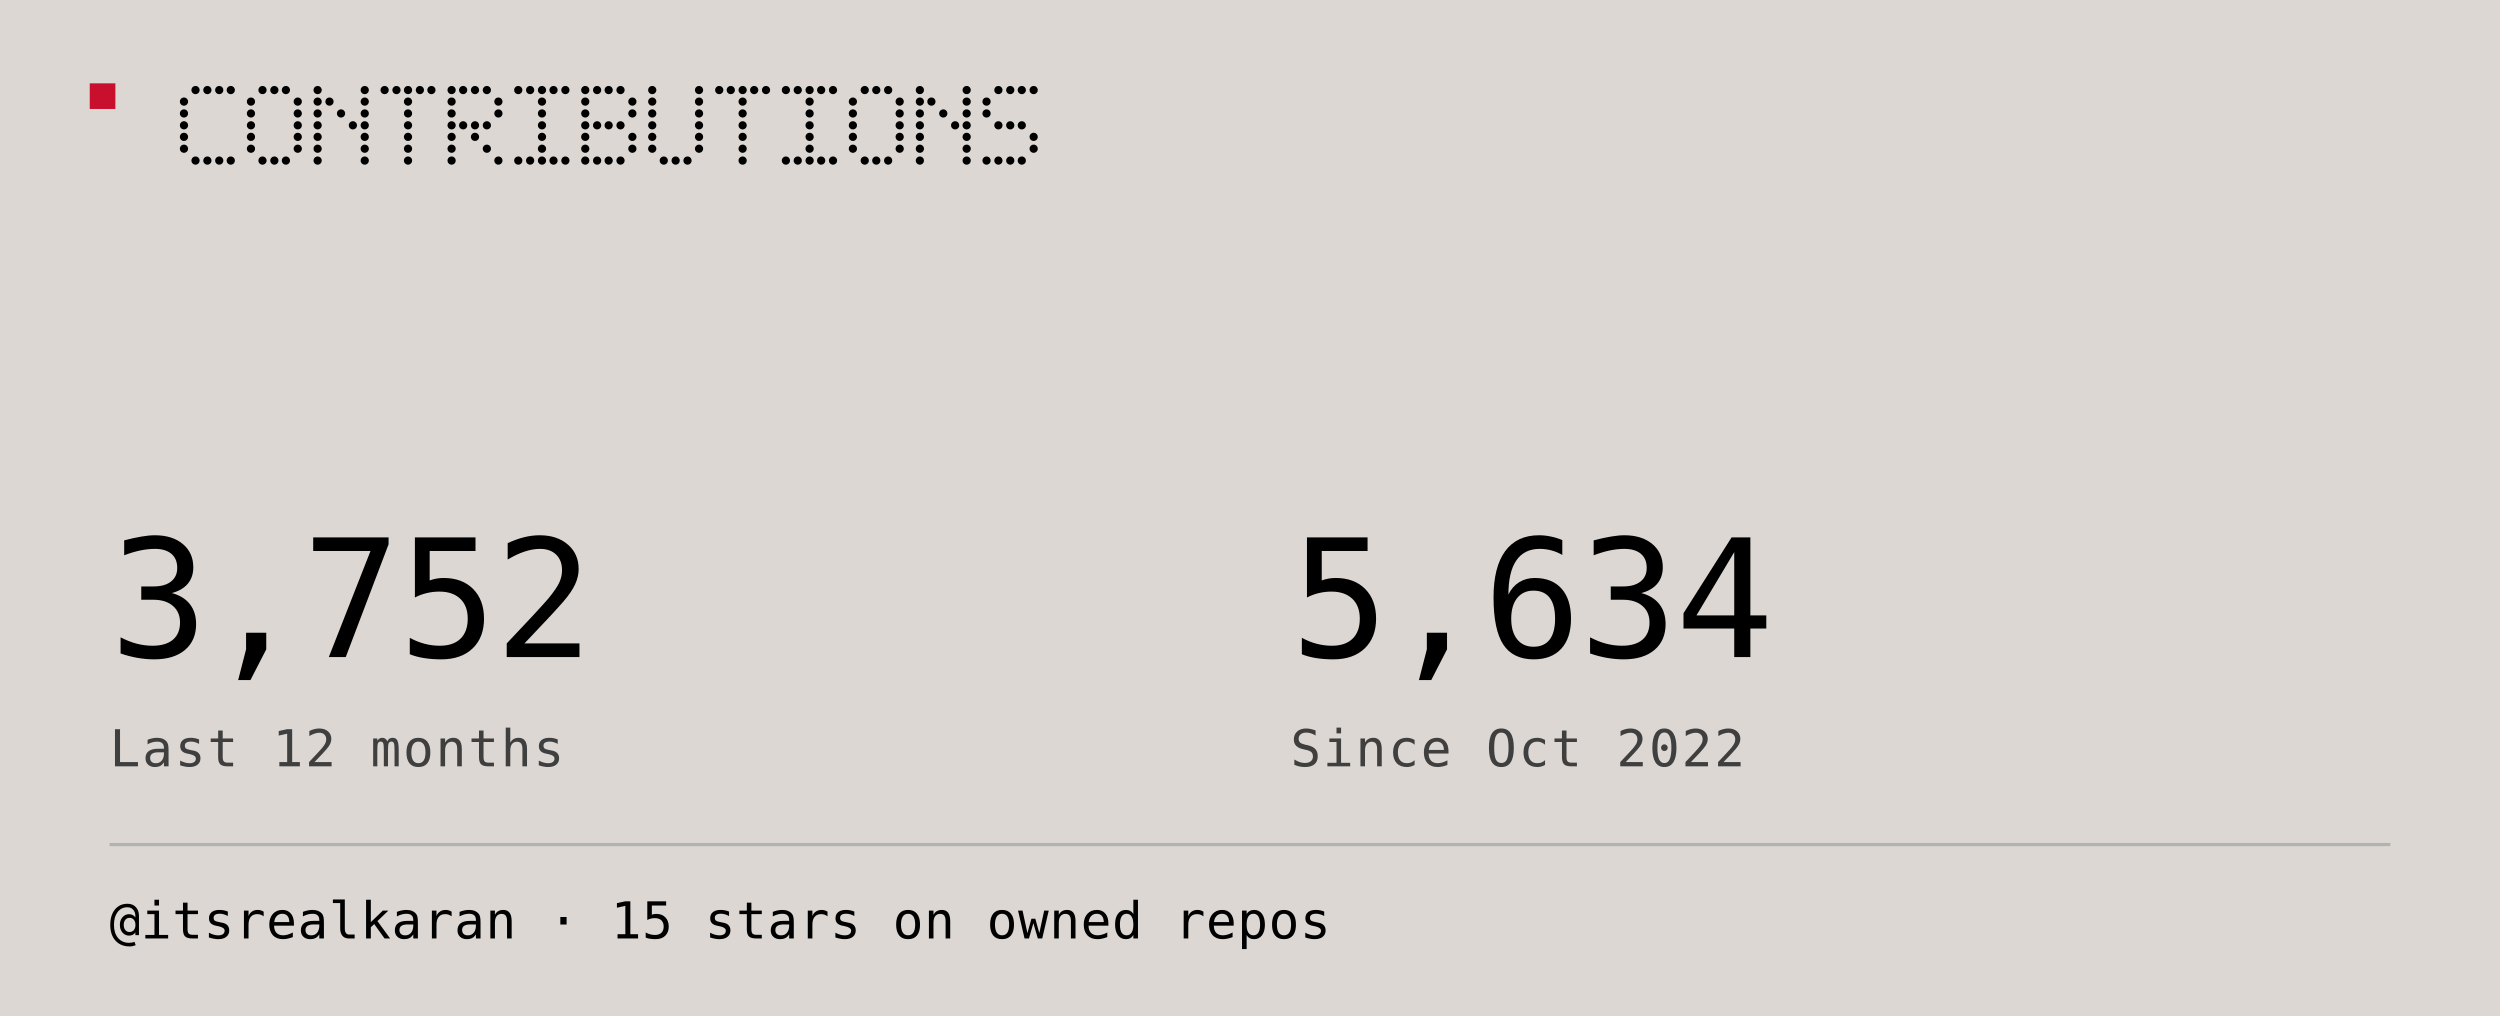
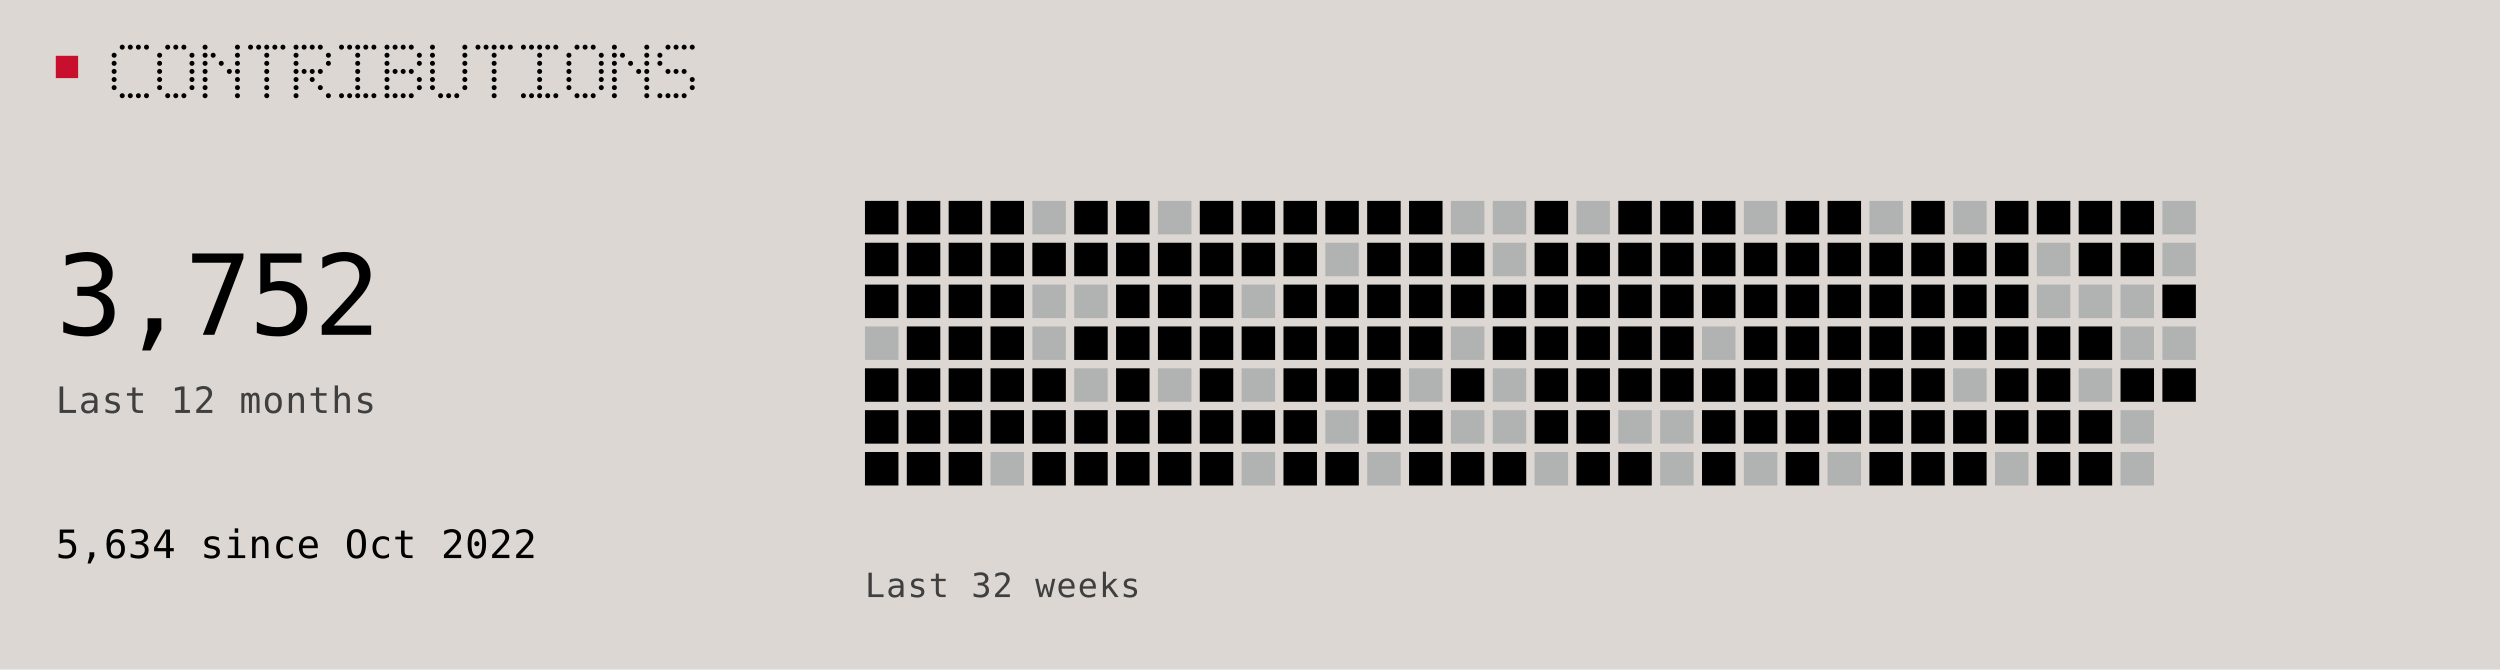
- <svg xmlns="http://www.w3.org/2000/svg" width="780" height="317" viewBox="0 0 780 317" role="img">
-   <rect width="780" height="317" fill="#DCD7D2" />
-   <rect x="28" y="26" width="8" height="8" fill="#C8102E" />
-   <circle cx="61.0" cy="28.1" r="1.28" fill="#000000" />
-   <circle cx="64.7" cy="28.1" r="1.28" fill="#000000" />
-   <circle cx="68.4" cy="28.1" r="1.28" fill="#000000" />
-   <circle cx="72.0" cy="28.1" r="1.28" fill="#000000" />
-   <circle cx="57.4" cy="31.7" r="1.28" fill="#000000" />
-   <circle cx="57.4" cy="35.4" r="1.28" fill="#000000" />
-   <circle cx="57.4" cy="39.1" r="1.28" fill="#000000" />
-   <circle cx="57.4" cy="42.7" r="1.28" fill="#000000" />
-   <circle cx="57.4" cy="46.4" r="1.28" fill="#000000" />
-   <circle cx="61.0" cy="50.1" r="1.28" fill="#000000" />
-   <circle cx="64.7" cy="50.1" r="1.28" fill="#000000" />
-   <circle cx="68.4" cy="50.1" r="1.28" fill="#000000" />
-   <circle cx="72.0" cy="50.1" r="1.28" fill="#000000" />
-   <circle cx="81.9" cy="28.1" r="1.28" fill="#000000" />
-   <circle cx="85.6" cy="28.1" r="1.28" fill="#000000" />
-   <circle cx="89.2" cy="28.1" r="1.28" fill="#000000" />
-   <circle cx="78.3" cy="31.7" r="1.28" fill="#000000" />
-   <circle cx="92.9" cy="31.7" r="1.28" fill="#000000" />
-   <circle cx="78.3" cy="35.4" r="1.28" fill="#000000" />
-   <circle cx="92.9" cy="35.4" r="1.28" fill="#000000" />
-   <circle cx="78.3" cy="39.1" r="1.28" fill="#000000" />
-   <circle cx="92.9" cy="39.1" r="1.28" fill="#000000" />
-   <circle cx="78.3" cy="42.7" r="1.28" fill="#000000" />
-   <circle cx="92.9" cy="42.7" r="1.28" fill="#000000" />
-   <circle cx="78.3" cy="46.4" r="1.28" fill="#000000" />
-   <circle cx="92.9" cy="46.4" r="1.28" fill="#000000" />
-   <circle cx="81.9" cy="50.1" r="1.28" fill="#000000" />
-   <circle cx="85.6" cy="50.1" r="1.28" fill="#000000" />
-   <circle cx="89.2" cy="50.1" r="1.28" fill="#000000" />
-   <circle cx="99.1" cy="28.1" r="1.28" fill="#000000" />
-   <circle cx="113.8" cy="28.1" r="1.28" fill="#000000" />
-   <circle cx="99.1" cy="31.7" r="1.28" fill="#000000" />
-   <circle cx="102.8" cy="31.7" r="1.28" fill="#000000" />
-   <circle cx="113.8" cy="31.7" r="1.28" fill="#000000" />
-   <circle cx="99.1" cy="35.4" r="1.28" fill="#000000" />
-   <circle cx="106.4" cy="35.4" r="1.28" fill="#000000" />
-   <circle cx="113.8" cy="35.4" r="1.28" fill="#000000" />
-   <circle cx="99.1" cy="39.1" r="1.28" fill="#000000" />
-   <circle cx="110.1" cy="39.1" r="1.28" fill="#000000" />
-   <circle cx="113.8" cy="39.1" r="1.28" fill="#000000" />
-   <circle cx="99.1" cy="42.7" r="1.28" fill="#000000" />
-   <circle cx="113.8" cy="42.7" r="1.28" fill="#000000" />
-   <circle cx="99.1" cy="46.4" r="1.28" fill="#000000" />
-   <circle cx="113.8" cy="46.4" r="1.28" fill="#000000" />
-   <circle cx="99.1" cy="50.1" r="1.28" fill="#000000" />
-   <circle cx="113.8" cy="50.1" r="1.28" fill="#000000" />
-   <circle cx="120.0" cy="28.1" r="1.28" fill="#000000" />
-   <circle cx="123.7" cy="28.1" r="1.28" fill="#000000" />
-   <circle cx="127.3" cy="28.1" r="1.28" fill="#000000" />
-   <circle cx="131.0" cy="28.1" r="1.28" fill="#000000" />
-   <circle cx="134.6" cy="28.1" r="1.28" fill="#000000" />
-   <circle cx="127.3" cy="31.7" r="1.28" fill="#000000" />
-   <circle cx="127.3" cy="35.4" r="1.28" fill="#000000" />
-   <circle cx="127.3" cy="39.1" r="1.28" fill="#000000" />
-   <circle cx="127.3" cy="42.7" r="1.28" fill="#000000" />
-   <circle cx="127.3" cy="46.4" r="1.28" fill="#000000" />
-   <circle cx="127.3" cy="50.1" r="1.28" fill="#000000" />
-   <circle cx="140.9" cy="28.1" r="1.28" fill="#000000" />
-   <circle cx="144.5" cy="28.1" r="1.28" fill="#000000" />
-   <circle cx="148.2" cy="28.1" r="1.28" fill="#000000" />
-   <circle cx="151.9" cy="28.1" r="1.28" fill="#000000" />
-   <circle cx="140.9" cy="31.7" r="1.28" fill="#000000" />
-   <circle cx="155.5" cy="31.7" r="1.28" fill="#000000" />
-   <circle cx="140.9" cy="35.4" r="1.28" fill="#000000" />
-   <circle cx="155.5" cy="35.4" r="1.28" fill="#000000" />
-   <circle cx="140.9" cy="39.1" r="1.28" fill="#000000" />
-   <circle cx="144.5" cy="39.1" r="1.28" fill="#000000" />
-   <circle cx="148.2" cy="39.1" r="1.28" fill="#000000" />
-   <circle cx="151.9" cy="39.1" r="1.28" fill="#000000" />
-   <circle cx="140.9" cy="42.7" r="1.28" fill="#000000" />
-   <circle cx="148.2" cy="42.7" r="1.28" fill="#000000" />
-   <circle cx="140.9" cy="46.4" r="1.28" fill="#000000" />
-   <circle cx="151.9" cy="46.4" r="1.28" fill="#000000" />
-   <circle cx="140.9" cy="50.1" r="1.28" fill="#000000" />
-   <circle cx="155.5" cy="50.1" r="1.28" fill="#000000" />
-   <circle cx="161.7" cy="28.1" r="1.28" fill="#000000" />
-   <circle cx="165.4" cy="28.1" r="1.28" fill="#000000" />
-   <circle cx="169.1" cy="28.1" r="1.28" fill="#000000" />
-   <circle cx="172.7" cy="28.1" r="1.28" fill="#000000" />
-   <circle cx="176.4" cy="28.1" r="1.28" fill="#000000" />
-   <circle cx="169.1" cy="31.7" r="1.28" fill="#000000" />
-   <circle cx="169.1" cy="35.4" r="1.28" fill="#000000" />
-   <circle cx="169.1" cy="39.1" r="1.28" fill="#000000" />
-   <circle cx="169.1" cy="42.7" r="1.28" fill="#000000" />
-   <circle cx="169.1" cy="46.4" r="1.28" fill="#000000" />
-   <circle cx="161.7" cy="50.1" r="1.28" fill="#000000" />
-   <circle cx="165.4" cy="50.1" r="1.28" fill="#000000" />
-   <circle cx="169.1" cy="50.1" r="1.28" fill="#000000" />
-   <circle cx="172.7" cy="50.1" r="1.28" fill="#000000" />
-   <circle cx="176.4" cy="50.1" r="1.28" fill="#000000" />
-   <circle cx="182.6" cy="28.1" r="1.28" fill="#000000" />
-   <circle cx="186.3" cy="28.1" r="1.28" fill="#000000" />
-   <circle cx="189.9" cy="28.1" r="1.28" fill="#000000" />
-   <circle cx="193.6" cy="28.1" r="1.28" fill="#000000" />
-   <circle cx="182.6" cy="31.7" r="1.28" fill="#000000" />
-   <circle cx="197.3" cy="31.7" r="1.28" fill="#000000" />
-   <circle cx="182.6" cy="35.4" r="1.28" fill="#000000" />
-   <circle cx="197.3" cy="35.4" r="1.28" fill="#000000" />
-   <circle cx="182.6" cy="39.1" r="1.28" fill="#000000" />
-   <circle cx="186.3" cy="39.1" r="1.28" fill="#000000" />
-   <circle cx="189.9" cy="39.1" r="1.28" fill="#000000" />
-   <circle cx="193.6" cy="39.1" r="1.28" fill="#000000" />
-   <circle cx="182.6" cy="42.7" r="1.28" fill="#000000" />
-   <circle cx="197.3" cy="42.7" r="1.28" fill="#000000" />
-   <circle cx="182.6" cy="46.4" r="1.28" fill="#000000" />
-   <circle cx="197.3" cy="46.4" r="1.28" fill="#000000" />
-   <circle cx="182.6" cy="50.1" r="1.28" fill="#000000" />
-   <circle cx="186.3" cy="50.1" r="1.28" fill="#000000" />
-   <circle cx="189.9" cy="50.1" r="1.28" fill="#000000" />
-   <circle cx="193.6" cy="50.1" r="1.28" fill="#000000" />
-   <circle cx="203.5" cy="28.1" r="1.28" fill="#000000" />
-   <circle cx="218.1" cy="28.1" r="1.28" fill="#000000" />
-   <circle cx="203.5" cy="31.7" r="1.28" fill="#000000" />
-   <circle cx="218.1" cy="31.7" r="1.28" fill="#000000" />
-   <circle cx="203.5" cy="35.4" r="1.28" fill="#000000" />
-   <circle cx="218.1" cy="35.4" r="1.28" fill="#000000" />
-   <circle cx="203.5" cy="39.1" r="1.28" fill="#000000" />
-   <circle cx="218.1" cy="39.1" r="1.28" fill="#000000" />
-   <circle cx="203.5" cy="42.7" r="1.28" fill="#000000" />
-   <circle cx="218.1" cy="42.7" r="1.28" fill="#000000" />
-   <circle cx="203.5" cy="46.4" r="1.28" fill="#000000" />
-   <circle cx="218.1" cy="46.4" r="1.28" fill="#000000" />
-   <circle cx="207.1" cy="50.1" r="1.28" fill="#000000" />
-   <circle cx="210.8" cy="50.1" r="1.28" fill="#000000" />
-   <circle cx="214.5" cy="50.1" r="1.28" fill="#000000" />
-   <circle cx="224.4" cy="28.1" r="1.28" fill="#000000" />
-   <circle cx="228.0" cy="28.1" r="1.28" fill="#000000" />
-   <circle cx="231.7" cy="28.1" r="1.28" fill="#000000" />
-   <circle cx="235.3" cy="28.1" r="1.28" fill="#000000" />
-   <circle cx="239.0" cy="28.1" r="1.28" fill="#000000" />
-   <circle cx="231.7" cy="31.7" r="1.28" fill="#000000" />
-   <circle cx="231.7" cy="35.4" r="1.28" fill="#000000" />
-   <circle cx="231.7" cy="39.1" r="1.28" fill="#000000" />
-   <circle cx="231.7" cy="42.7" r="1.28" fill="#000000" />
-   <circle cx="231.7" cy="46.4" r="1.28" fill="#000000" />
-   <circle cx="231.7" cy="50.1" r="1.28" fill="#000000" />
-   <circle cx="245.2" cy="28.1" r="1.28" fill="#000000" />
-   <circle cx="248.9" cy="28.1" r="1.28" fill="#000000" />
-   <circle cx="252.6" cy="28.1" r="1.28" fill="#000000" />
-   <circle cx="256.2" cy="28.1" r="1.28" fill="#000000" />
-   <circle cx="259.9" cy="28.1" r="1.28" fill="#000000" />
-   <circle cx="252.6" cy="31.7" r="1.28" fill="#000000" />
-   <circle cx="252.6" cy="35.4" r="1.28" fill="#000000" />
-   <circle cx="252.6" cy="39.1" r="1.28" fill="#000000" />
-   <circle cx="252.6" cy="42.7" r="1.28" fill="#000000" />
-   <circle cx="252.6" cy="46.4" r="1.28" fill="#000000" />
-   <circle cx="245.2" cy="50.1" r="1.28" fill="#000000" />
-   <circle cx="248.9" cy="50.1" r="1.28" fill="#000000" />
-   <circle cx="252.6" cy="50.1" r="1.28" fill="#000000" />
-   <circle cx="256.2" cy="50.1" r="1.28" fill="#000000" />
-   <circle cx="259.9" cy="50.1" r="1.28" fill="#000000" />
-   <circle cx="269.8" cy="28.1" r="1.28" fill="#000000" />
-   <circle cx="273.4" cy="28.1" r="1.28" fill="#000000" />
-   <circle cx="277.1" cy="28.1" r="1.28" fill="#000000" />
-   <circle cx="266.1" cy="31.7" r="1.28" fill="#000000" />
-   <circle cx="280.7" cy="31.7" r="1.28" fill="#000000" />
-   <circle cx="266.1" cy="35.4" r="1.28" fill="#000000" />
-   <circle cx="280.7" cy="35.4" r="1.28" fill="#000000" />
-   <circle cx="266.1" cy="39.1" r="1.28" fill="#000000" />
-   <circle cx="280.7" cy="39.1" r="1.28" fill="#000000" />
-   <circle cx="266.1" cy="42.7" r="1.28" fill="#000000" />
-   <circle cx="280.7" cy="42.7" r="1.28" fill="#000000" />
-   <circle cx="266.1" cy="46.4" r="1.28" fill="#000000" />
-   <circle cx="280.7" cy="46.4" r="1.28" fill="#000000" />
-   <circle cx="269.8" cy="50.1" r="1.28" fill="#000000" />
-   <circle cx="273.4" cy="50.1" r="1.28" fill="#000000" />
-   <circle cx="277.1" cy="50.1" r="1.28" fill="#000000" />
-   <circle cx="287.0" cy="28.1" r="1.28" fill="#000000" />
-   <circle cx="301.6" cy="28.1" r="1.28" fill="#000000" />
-   <circle cx="287.0" cy="31.7" r="1.28" fill="#000000" />
-   <circle cx="290.6" cy="31.7" r="1.28" fill="#000000" />
-   <circle cx="301.6" cy="31.7" r="1.28" fill="#000000" />
-   <circle cx="287.0" cy="35.4" r="1.28" fill="#000000" />
-   <circle cx="294.3" cy="35.4" r="1.28" fill="#000000" />
-   <circle cx="301.6" cy="35.4" r="1.28" fill="#000000" />
-   <circle cx="287.0" cy="39.1" r="1.28" fill="#000000" />
-   <circle cx="298.0" cy="39.1" r="1.28" fill="#000000" />
-   <circle cx="301.6" cy="39.1" r="1.28" fill="#000000" />
-   <circle cx="287.0" cy="42.7" r="1.28" fill="#000000" />
-   <circle cx="301.6" cy="42.7" r="1.28" fill="#000000" />
-   <circle cx="287.0" cy="46.4" r="1.28" fill="#000000" />
-   <circle cx="301.6" cy="46.4" r="1.28" fill="#000000" />
-   <circle cx="287.0" cy="50.1" r="1.28" fill="#000000" />
-   <circle cx="301.6" cy="50.1" r="1.28" fill="#000000" />
-   <circle cx="311.5" cy="28.1" r="1.28" fill="#000000" />
-   <circle cx="315.2" cy="28.1" r="1.28" fill="#000000" />
-   <circle cx="318.8" cy="28.1" r="1.28" fill="#000000" />
-   <circle cx="322.5" cy="28.1" r="1.28" fill="#000000" />
-   <circle cx="307.8" cy="31.7" r="1.28" fill="#000000" />
-   <circle cx="307.8" cy="35.4" r="1.28" fill="#000000" />
-   <circle cx="311.5" cy="39.1" r="1.28" fill="#000000" />
-   <circle cx="315.2" cy="39.1" r="1.28" fill="#000000" />
-   <circle cx="318.8" cy="39.1" r="1.28" fill="#000000" />
-   <circle cx="322.5" cy="42.7" r="1.28" fill="#000000" />
-   <circle cx="322.5" cy="46.4" r="1.28" fill="#000000" />
-   <circle cx="307.8" cy="50.1" r="1.28" fill="#000000" />
-   <circle cx="311.5" cy="50.1" r="1.28" fill="#000000" />
-   <circle cx="315.2" cy="50.1" r="1.28" fill="#000000" />
-   <circle cx="318.8" cy="50.1" r="1.28" fill="#000000" />
-   <text x="34.2" y="205.0" fill="#000000" font-family="ui-monospace, Geist Mono, monospace" font-size="51.2" letter-spacing="-0.8" dominant-baseline="auto">3,752</text>
-   <text x="402.6" y="205.0" fill="#000000" font-family="ui-monospace, Geist Mono, monospace" font-size="51.2" letter-spacing="-0.8" dominant-baseline="auto">5,634</text>
-   <text x="34.2" y="239.1" fill="#3F3F3F" font-family="ui-monospace, Geist Mono, monospace" font-size="15.9" letter-spacing="0.6" dominant-baseline="auto">Last 12 months</text>
-   <text x="402.6" y="239.1" fill="#3F3F3F" font-family="ui-monospace, Geist Mono, monospace" font-size="15.9" letter-spacing="0.6" dominant-baseline="auto">Since Oct 2022</text>
-   <line x1="34.2" y1="263.5" x2="745.8" y2="263.5" stroke="#B1B3B3" />
-   <text x="34.2" y="292.8" fill="#000000" font-family="ui-monospace, Geist Mono, monospace" font-size="15.9" letter-spacing="0.2" dominant-baseline="auto">@itsrealkaran · 15 stars on owned repos</text>
+ <svg xmlns="http://www.w3.org/2000/svg" width="896" height="240" viewBox="0 0 896 240" role="img">
+   <rect width="896" height="240" fill="#DCD7D2" />
+   <rect x="20" y="20" width="8" height="8" fill="#C8102E" />
+   <circle cx="43.8" cy="16.9" r="0.90" fill="#000000" />
+   <circle cx="46.7" cy="16.9" r="0.90" fill="#000000" />
+   <circle cx="49.6" cy="16.9" r="0.90" fill="#000000" />
+   <circle cx="52.5" cy="16.9" r="0.90" fill="#000000" />
+   <circle cx="40.9" cy="19.8" r="0.90" fill="#000000" />
+   <circle cx="40.9" cy="22.7" r="0.90" fill="#000000" />
+   <circle cx="40.9" cy="25.6" r="0.90" fill="#000000" />
+   <circle cx="40.9" cy="28.5" r="0.90" fill="#000000" />
+   <circle cx="40.9" cy="31.4" r="0.90" fill="#000000" />
+   <circle cx="43.8" cy="34.3" r="0.90" fill="#000000" />
+   <circle cx="46.7" cy="34.3" r="0.90" fill="#000000" />
+   <circle cx="49.6" cy="34.3" r="0.90" fill="#000000" />
+   <circle cx="52.5" cy="34.3" r="0.90" fill="#000000" />
+   <circle cx="60.1" cy="16.9" r="0.90" fill="#000000" />
+   <circle cx="63.0" cy="16.9" r="0.90" fill="#000000" />
+   <circle cx="65.9" cy="16.9" r="0.90" fill="#000000" />
+   <circle cx="57.2" cy="19.8" r="0.90" fill="#000000" />
+   <circle cx="68.8" cy="19.8" r="0.90" fill="#000000" />
+   <circle cx="57.2" cy="22.7" r="0.90" fill="#000000" />
+   <circle cx="68.8" cy="22.7" r="0.90" fill="#000000" />
+   <circle cx="57.2" cy="25.6" r="0.90" fill="#000000" />
+   <circle cx="68.8" cy="25.6" r="0.90" fill="#000000" />
+   <circle cx="57.2" cy="28.5" r="0.90" fill="#000000" />
+   <circle cx="68.8" cy="28.5" r="0.90" fill="#000000" />
+   <circle cx="57.2" cy="31.4" r="0.90" fill="#000000" />
+   <circle cx="68.8" cy="31.4" r="0.90" fill="#000000" />
+   <circle cx="60.1" cy="34.3" r="0.90" fill="#000000" />
+   <circle cx="63.0" cy="34.3" r="0.90" fill="#000000" />
+   <circle cx="65.9" cy="34.3" r="0.90" fill="#000000" />
+   <circle cx="73.5" cy="16.9" r="0.90" fill="#000000" />
+   <circle cx="85.1" cy="16.9" r="0.90" fill="#000000" />
+   <circle cx="73.5" cy="19.8" r="0.90" fill="#000000" />
+   <circle cx="76.4" cy="19.8" r="0.90" fill="#000000" />
+   <circle cx="85.1" cy="19.8" r="0.90" fill="#000000" />
+   <circle cx="73.5" cy="22.7" r="0.90" fill="#000000" />
+   <circle cx="79.3" cy="22.7" r="0.90" fill="#000000" />
+   <circle cx="85.1" cy="22.7" r="0.90" fill="#000000" />
+   <circle cx="73.5" cy="25.6" r="0.90" fill="#000000" />
+   <circle cx="82.2" cy="25.6" r="0.90" fill="#000000" />
+   <circle cx="85.1" cy="25.6" r="0.90" fill="#000000" />
+   <circle cx="73.5" cy="28.5" r="0.90" fill="#000000" />
+   <circle cx="85.1" cy="28.5" r="0.90" fill="#000000" />
+   <circle cx="73.5" cy="31.4" r="0.90" fill="#000000" />
+   <circle cx="85.1" cy="31.4" r="0.90" fill="#000000" />
+   <circle cx="73.5" cy="34.3" r="0.90" fill="#000000" />
+   <circle cx="85.1" cy="34.3" r="0.90" fill="#000000" />
+   <circle cx="89.8" cy="16.9" r="0.90" fill="#000000" />
+   <circle cx="92.7" cy="16.9" r="0.90" fill="#000000" />
+   <circle cx="95.6" cy="16.9" r="0.90" fill="#000000" />
+   <circle cx="98.5" cy="16.9" r="0.90" fill="#000000" />
+   <circle cx="101.4" cy="16.9" r="0.90" fill="#000000" />
+   <circle cx="95.6" cy="19.8" r="0.90" fill="#000000" />
+   <circle cx="95.6" cy="22.7" r="0.90" fill="#000000" />
+   <circle cx="95.6" cy="25.6" r="0.90" fill="#000000" />
+   <circle cx="95.6" cy="28.5" r="0.90" fill="#000000" />
+   <circle cx="95.6" cy="31.4" r="0.90" fill="#000000" />
+   <circle cx="95.6" cy="34.3" r="0.90" fill="#000000" />
+   <circle cx="106.1" cy="16.9" r="0.90" fill="#000000" />
+   <circle cx="109.0" cy="16.9" r="0.90" fill="#000000" />
+   <circle cx="111.9" cy="16.9" r="0.90" fill="#000000" />
+   <circle cx="114.8" cy="16.9" r="0.90" fill="#000000" />
+   <circle cx="106.1" cy="19.8" r="0.90" fill="#000000" />
+   <circle cx="117.7" cy="19.8" r="0.90" fill="#000000" />
+   <circle cx="106.1" cy="22.7" r="0.90" fill="#000000" />
+   <circle cx="117.7" cy="22.7" r="0.90" fill="#000000" />
+   <circle cx="106.1" cy="25.6" r="0.90" fill="#000000" />
+   <circle cx="109.0" cy="25.6" r="0.90" fill="#000000" />
+   <circle cx="111.9" cy="25.6" r="0.90" fill="#000000" />
+   <circle cx="114.8" cy="25.6" r="0.90" fill="#000000" />
+   <circle cx="106.1" cy="28.5" r="0.90" fill="#000000" />
+   <circle cx="111.9" cy="28.5" r="0.90" fill="#000000" />
+   <circle cx="106.1" cy="31.4" r="0.90" fill="#000000" />
+   <circle cx="114.8" cy="31.4" r="0.90" fill="#000000" />
+   <circle cx="106.1" cy="34.3" r="0.90" fill="#000000" />
+   <circle cx="117.7" cy="34.3" r="0.90" fill="#000000" />
+   <circle cx="122.4" cy="16.9" r="0.90" fill="#000000" />
+   <circle cx="125.3" cy="16.9" r="0.90" fill="#000000" />
+   <circle cx="128.2" cy="16.9" r="0.90" fill="#000000" />
+   <circle cx="131.1" cy="16.9" r="0.90" fill="#000000" />
+   <circle cx="134.0" cy="16.9" r="0.90" fill="#000000" />
+   <circle cx="128.2" cy="19.8" r="0.90" fill="#000000" />
+   <circle cx="128.2" cy="22.7" r="0.90" fill="#000000" />
+   <circle cx="128.2" cy="25.6" r="0.90" fill="#000000" />
+   <circle cx="128.2" cy="28.5" r="0.90" fill="#000000" />
+   <circle cx="128.2" cy="31.4" r="0.90" fill="#000000" />
+   <circle cx="122.4" cy="34.3" r="0.90" fill="#000000" />
+   <circle cx="125.3" cy="34.3" r="0.90" fill="#000000" />
+   <circle cx="128.2" cy="34.3" r="0.90" fill="#000000" />
+   <circle cx="131.1" cy="34.3" r="0.90" fill="#000000" />
+   <circle cx="134.0" cy="34.3" r="0.90" fill="#000000" />
+   <circle cx="138.7" cy="16.9" r="0.90" fill="#000000" />
+   <circle cx="141.6" cy="16.9" r="0.90" fill="#000000" />
+   <circle cx="144.5" cy="16.9" r="0.90" fill="#000000" />
+   <circle cx="147.4" cy="16.9" r="0.90" fill="#000000" />
+   <circle cx="138.7" cy="19.8" r="0.90" fill="#000000" />
+   <circle cx="150.3" cy="19.8" r="0.90" fill="#000000" />
+   <circle cx="138.7" cy="22.7" r="0.90" fill="#000000" />
+   <circle cx="150.3" cy="22.7" r="0.90" fill="#000000" />
+   <circle cx="138.7" cy="25.6" r="0.90" fill="#000000" />
+   <circle cx="141.6" cy="25.6" r="0.90" fill="#000000" />
+   <circle cx="144.5" cy="25.6" r="0.90" fill="#000000" />
+   <circle cx="147.4" cy="25.6" r="0.90" fill="#000000" />
+   <circle cx="138.7" cy="28.5" r="0.90" fill="#000000" />
+   <circle cx="150.3" cy="28.5" r="0.90" fill="#000000" />
+   <circle cx="138.7" cy="31.4" r="0.90" fill="#000000" />
+   <circle cx="150.3" cy="31.4" r="0.90" fill="#000000" />
+   <circle cx="138.7" cy="34.3" r="0.90" fill="#000000" />
+   <circle cx="141.6" cy="34.3" r="0.90" fill="#000000" />
+   <circle cx="144.5" cy="34.3" r="0.90" fill="#000000" />
+   <circle cx="147.4" cy="34.3" r="0.90" fill="#000000" />
+   <circle cx="155.0" cy="16.9" r="0.90" fill="#000000" />
+   <circle cx="166.6" cy="16.9" r="0.90" fill="#000000" />
+   <circle cx="155.0" cy="19.8" r="0.90" fill="#000000" />
+   <circle cx="166.6" cy="19.8" r="0.90" fill="#000000" />
+   <circle cx="155.0" cy="22.7" r="0.90" fill="#000000" />
+   <circle cx="166.6" cy="22.7" r="0.90" fill="#000000" />
+   <circle cx="155.0" cy="25.6" r="0.90" fill="#000000" />
+   <circle cx="166.6" cy="25.6" r="0.90" fill="#000000" />
+   <circle cx="155.0" cy="28.5" r="0.90" fill="#000000" />
+   <circle cx="166.6" cy="28.5" r="0.90" fill="#000000" />
+   <circle cx="155.0" cy="31.4" r="0.90" fill="#000000" />
+   <circle cx="166.6" cy="31.4" r="0.90" fill="#000000" />
+   <circle cx="157.9" cy="34.3" r="0.90" fill="#000000" />
+   <circle cx="160.8" cy="34.3" r="0.90" fill="#000000" />
+   <circle cx="163.7" cy="34.3" r="0.90" fill="#000000" />
+   <circle cx="171.3" cy="16.9" r="0.90" fill="#000000" />
+   <circle cx="174.2" cy="16.9" r="0.90" fill="#000000" />
+   <circle cx="177.1" cy="16.9" r="0.90" fill="#000000" />
+   <circle cx="180.0" cy="16.9" r="0.90" fill="#000000" />
+   <circle cx="182.9" cy="16.9" r="0.90" fill="#000000" />
+   <circle cx="177.1" cy="19.8" r="0.90" fill="#000000" />
+   <circle cx="177.1" cy="22.7" r="0.90" fill="#000000" />
+   <circle cx="177.1" cy="25.6" r="0.90" fill="#000000" />
+   <circle cx="177.1" cy="28.5" r="0.90" fill="#000000" />
+   <circle cx="177.1" cy="31.4" r="0.90" fill="#000000" />
+   <circle cx="177.1" cy="34.3" r="0.90" fill="#000000" />
+   <circle cx="187.6" cy="16.9" r="0.90" fill="#000000" />
+   <circle cx="190.5" cy="16.9" r="0.90" fill="#000000" />
+   <circle cx="193.4" cy="16.9" r="0.90" fill="#000000" />
+   <circle cx="196.3" cy="16.9" r="0.90" fill="#000000" />
+   <circle cx="199.2" cy="16.9" r="0.90" fill="#000000" />
+   <circle cx="193.4" cy="19.8" r="0.90" fill="#000000" />
+   <circle cx="193.4" cy="22.7" r="0.90" fill="#000000" />
+   <circle cx="193.4" cy="25.6" r="0.90" fill="#000000" />
+   <circle cx="193.4" cy="28.5" r="0.90" fill="#000000" />
+   <circle cx="193.4" cy="31.4" r="0.90" fill="#000000" />
+   <circle cx="187.6" cy="34.3" r="0.90" fill="#000000" />
+   <circle cx="190.5" cy="34.3" r="0.90" fill="#000000" />
+   <circle cx="193.4" cy="34.3" r="0.90" fill="#000000" />
+   <circle cx="196.3" cy="34.3" r="0.90" fill="#000000" />
+   <circle cx="199.2" cy="34.3" r="0.90" fill="#000000" />
+   <circle cx="206.8" cy="16.9" r="0.90" fill="#000000" />
+   <circle cx="209.7" cy="16.9" r="0.90" fill="#000000" />
+   <circle cx="212.6" cy="16.9" r="0.90" fill="#000000" />
+   <circle cx="203.9" cy="19.8" r="0.90" fill="#000000" />
+   <circle cx="215.5" cy="19.8" r="0.90" fill="#000000" />
+   <circle cx="203.9" cy="22.7" r="0.90" fill="#000000" />
+   <circle cx="215.5" cy="22.7" r="0.90" fill="#000000" />
+   <circle cx="203.9" cy="25.6" r="0.90" fill="#000000" />
+   <circle cx="215.5" cy="25.6" r="0.90" fill="#000000" />
+   <circle cx="203.9" cy="28.5" r="0.90" fill="#000000" />
+   <circle cx="215.5" cy="28.5" r="0.90" fill="#000000" />
+   <circle cx="203.9" cy="31.4" r="0.90" fill="#000000" />
+   <circle cx="215.5" cy="31.4" r="0.90" fill="#000000" />
+   <circle cx="206.8" cy="34.3" r="0.90" fill="#000000" />
+   <circle cx="209.7" cy="34.3" r="0.90" fill="#000000" />
+   <circle cx="212.6" cy="34.3" r="0.90" fill="#000000" />
+   <circle cx="220.2" cy="16.9" r="0.90" fill="#000000" />
+   <circle cx="231.8" cy="16.9" r="0.90" fill="#000000" />
+   <circle cx="220.2" cy="19.8" r="0.90" fill="#000000" />
+   <circle cx="223.1" cy="19.8" r="0.90" fill="#000000" />
+   <circle cx="231.8" cy="19.8" r="0.90" fill="#000000" />
+   <circle cx="220.2" cy="22.7" r="0.90" fill="#000000" />
+   <circle cx="226.0" cy="22.7" r="0.90" fill="#000000" />
+   <circle cx="231.8" cy="22.7" r="0.90" fill="#000000" />
+   <circle cx="220.2" cy="25.6" r="0.90" fill="#000000" />
+   <circle cx="228.9" cy="25.6" r="0.90" fill="#000000" />
+   <circle cx="231.8" cy="25.6" r="0.90" fill="#000000" />
+   <circle cx="220.2" cy="28.5" r="0.90" fill="#000000" />
+   <circle cx="231.8" cy="28.5" r="0.90" fill="#000000" />
+   <circle cx="220.2" cy="31.4" r="0.90" fill="#000000" />
+   <circle cx="231.8" cy="31.4" r="0.90" fill="#000000" />
+   <circle cx="220.2" cy="34.3" r="0.90" fill="#000000" />
+   <circle cx="231.8" cy="34.3" r="0.90" fill="#000000" />
+   <circle cx="239.4" cy="16.9" r="0.90" fill="#000000" />
+   <circle cx="242.3" cy="16.9" r="0.90" fill="#000000" />
+   <circle cx="245.2" cy="16.9" r="0.90" fill="#000000" />
+   <circle cx="248.1" cy="16.9" r="0.90" fill="#000000" />
+   <circle cx="236.5" cy="19.8" r="0.90" fill="#000000" />
+   <circle cx="236.5" cy="22.7" r="0.90" fill="#000000" />
+   <circle cx="239.4" cy="25.6" r="0.90" fill="#000000" />
+   <circle cx="242.3" cy="25.6" r="0.90" fill="#000000" />
+   <circle cx="245.2" cy="25.6" r="0.90" fill="#000000" />
+   <circle cx="248.1" cy="28.5" r="0.90" fill="#000000" />
+   <circle cx="248.1" cy="31.4" r="0.90" fill="#000000" />
+   <circle cx="236.5" cy="34.3" r="0.90" fill="#000000" />
+   <circle cx="239.4" cy="34.3" r="0.90" fill="#000000" />
+   <circle cx="242.3" cy="34.3" r="0.90" fill="#000000" />
+   <circle cx="245.2" cy="34.3" r="0.90" fill="#000000" />
+   <text x="20" y="120" fill="#000000" font-family="ui-monospace, Geist Mono, monospace" font-size="40" letter-spacing="-1" dominant-baseline="auto">3,752</text>
+   <text x="20" y="148" fill="#3F3F3F" font-family="ui-monospace, Geist Mono, monospace" font-size="13" letter-spacing="0.4" dominant-baseline="auto">Last 12 months</text>
+   <text x="20" y="200" fill="#000000" font-family="ui-monospace, Geist Mono, monospace" font-size="14" letter-spacing="0.2" dominant-baseline="auto">5,634 since Oct 2022</text>
+   <rect x="310.0" y="72.0" width="12" height="12" fill="#000000" />
+   <rect x="310.0" y="87.0" width="12" height="12" fill="#000000" />
+   <rect x="310.0" y="102.0" width="12" height="12" fill="#000000" />
+   <rect x="310.0" y="117.0" width="12" height="12" fill="#B1B3B3" />
+   <rect x="310.0" y="132.0" width="12" height="12" fill="#000000" />
+   <rect x="310.0" y="147.0" width="12" height="12" fill="#000000" />
+   <rect x="310.0" y="162.0" width="12" height="12" fill="#000000" />
+   <rect x="325.0" y="72.0" width="12" height="12" fill="#000000" />
+   <rect x="325.0" y="87.0" width="12" height="12" fill="#000000" />
+   <rect x="325.0" y="102.0" width="12" height="12" fill="#000000" />
+   <rect x="325.0" y="117.0" width="12" height="12" fill="#000000" />
+   <rect x="325.0" y="132.0" width="12" height="12" fill="#000000" />
+   <rect x="325.0" y="147.0" width="12" height="12" fill="#000000" />
+   <rect x="325.0" y="162.0" width="12" height="12" fill="#000000" />
+   <rect x="340.0" y="72.0" width="12" height="12" fill="#000000" />
+   <rect x="340.0" y="87.0" width="12" height="12" fill="#000000" />
+   <rect x="340.0" y="102.0" width="12" height="12" fill="#000000" />
+   <rect x="340.0" y="117.0" width="12" height="12" fill="#000000" />
+   <rect x="340.0" y="132.0" width="12" height="12" fill="#000000" />
+   <rect x="340.0" y="147.0" width="12" height="12" fill="#000000" />
+   <rect x="340.0" y="162.0" width="12" height="12" fill="#000000" />
+   <rect x="355.0" y="72.0" width="12" height="12" fill="#000000" />
+   <rect x="355.0" y="87.0" width="12" height="12" fill="#000000" />
+   <rect x="355.0" y="102.0" width="12" height="12" fill="#000000" />
+   <rect x="355.0" y="117.0" width="12" height="12" fill="#000000" />
+   <rect x="355.0" y="132.0" width="12" height="12" fill="#000000" />
+   <rect x="355.0" y="147.0" width="12" height="12" fill="#000000" />
+   <rect x="355.0" y="162.0" width="12" height="12" fill="#B1B3B3" />
+   <rect x="370.0" y="72.0" width="12" height="12" fill="#B1B3B3" />
+   <rect x="370.0" y="87.0" width="12" height="12" fill="#000000" />
+   <rect x="370.0" y="102.0" width="12" height="12" fill="#B1B3B3" />
+   <rect x="370.0" y="117.0" width="12" height="12" fill="#B1B3B3" />
+   <rect x="370.0" y="132.0" width="12" height="12" fill="#000000" />
+   <rect x="370.0" y="147.0" width="12" height="12" fill="#000000" />
+   <rect x="370.0" y="162.0" width="12" height="12" fill="#000000" />
+   <rect x="385.0" y="72.0" width="12" height="12" fill="#000000" />
+   <rect x="385.0" y="87.0" width="12" height="12" fill="#000000" />
+   <rect x="385.0" y="102.0" width="12" height="12" fill="#B1B3B3" />
+   <rect x="385.0" y="117.0" width="12" height="12" fill="#000000" />
+   <rect x="385.0" y="132.0" width="12" height="12" fill="#B1B3B3" />
+   <rect x="385.0" y="147.0" width="12" height="12" fill="#000000" />
+   <rect x="385.0" y="162.0" width="12" height="12" fill="#000000" />
+   <rect x="400.0" y="72.0" width="12" height="12" fill="#000000" />
+   <rect x="400.0" y="87.0" width="12" height="12" fill="#000000" />
+   <rect x="400.0" y="102.0" width="12" height="12" fill="#000000" />
+   <rect x="400.0" y="117.0" width="12" height="12" fill="#000000" />
+   <rect x="400.0" y="132.0" width="12" height="12" fill="#000000" />
+   <rect x="400.0" y="147.0" width="12" height="12" fill="#000000" />
+   <rect x="400.0" y="162.0" width="12" height="12" fill="#000000" />
+   <rect x="415.0" y="72.0" width="12" height="12" fill="#B1B3B3" />
+   <rect x="415.0" y="87.0" width="12" height="12" fill="#000000" />
+   <rect x="415.0" y="102.0" width="12" height="12" fill="#000000" />
+   <rect x="415.0" y="117.0" width="12" height="12" fill="#000000" />
+   <rect x="415.0" y="132.0" width="12" height="12" fill="#B1B3B3" />
+   <rect x="415.0" y="147.0" width="12" height="12" fill="#000000" />
+   <rect x="415.0" y="162.0" width="12" height="12" fill="#000000" />
+   <rect x="430.0" y="72.0" width="12" height="12" fill="#000000" />
+   <rect x="430.0" y="87.0" width="12" height="12" fill="#000000" />
+   <rect x="430.0" y="102.0" width="12" height="12" fill="#000000" />
+   <rect x="430.0" y="117.0" width="12" height="12" fill="#000000" />
+   <rect x="430.0" y="132.0" width="12" height="12" fill="#000000" />
+   <rect x="430.0" y="147.0" width="12" height="12" fill="#000000" />
+   <rect x="430.0" y="162.0" width="12" height="12" fill="#000000" />
+   <rect x="445.0" y="72.0" width="12" height="12" fill="#000000" />
+   <rect x="445.0" y="87.0" width="12" height="12" fill="#000000" />
+   <rect x="445.0" y="102.0" width="12" height="12" fill="#B1B3B3" />
+   <rect x="445.0" y="117.0" width="12" height="12" fill="#000000" />
+   <rect x="445.0" y="132.0" width="12" height="12" fill="#B1B3B3" />
+   <rect x="445.0" y="147.0" width="12" height="12" fill="#000000" />
+   <rect x="445.0" y="162.0" width="12" height="12" fill="#B1B3B3" />
+   <rect x="460.0" y="72.0" width="12" height="12" fill="#000000" />
+   <rect x="460.0" y="87.0" width="12" height="12" fill="#000000" />
+   <rect x="460.0" y="102.0" width="12" height="12" fill="#000000" />
+   <rect x="460.0" y="117.0" width="12" height="12" fill="#000000" />
+   <rect x="460.0" y="132.0" width="12" height="12" fill="#000000" />
+   <rect x="460.0" y="147.0" width="12" height="12" fill="#000000" />
+   <rect x="460.0" y="162.0" width="12" height="12" fill="#000000" />
+   <rect x="475.0" y="72.0" width="12" height="12" fill="#000000" />
+   <rect x="475.0" y="87.0" width="12" height="12" fill="#B1B3B3" />
+   <rect x="475.0" y="102.0" width="12" height="12" fill="#000000" />
+   <rect x="475.0" y="117.0" width="12" height="12" fill="#000000" />
+   <rect x="475.0" y="132.0" width="12" height="12" fill="#000000" />
+   <rect x="475.0" y="147.0" width="12" height="12" fill="#B1B3B3" />
+   <rect x="475.0" y="162.0" width="12" height="12" fill="#000000" />
+   <rect x="490.0" y="72.0" width="12" height="12" fill="#000000" />
+   <rect x="490.0" y="87.0" width="12" height="12" fill="#000000" />
+   <rect x="490.0" y="102.0" width="12" height="12" fill="#000000" />
+   <rect x="490.0" y="117.0" width="12" height="12" fill="#000000" />
+   <rect x="490.0" y="132.0" width="12" height="12" fill="#000000" />
+   <rect x="490.0" y="147.0" width="12" height="12" fill="#000000" />
+   <rect x="490.0" y="162.0" width="12" height="12" fill="#B1B3B3" />
+   <rect x="505.0" y="72.0" width="12" height="12" fill="#000000" />
+   <rect x="505.0" y="87.0" width="12" height="12" fill="#000000" />
+   <rect x="505.0" y="102.0" width="12" height="12" fill="#000000" />
+   <rect x="505.0" y="117.0" width="12" height="12" fill="#000000" />
+   <rect x="505.0" y="132.0" width="12" height="12" fill="#B1B3B3" />
+   <rect x="505.0" y="147.0" width="12" height="12" fill="#000000" />
+   <rect x="505.0" y="162.0" width="12" height="12" fill="#000000" />
+   <rect x="520.0" y="72.0" width="12" height="12" fill="#B1B3B3" />
+   <rect x="520.0" y="87.0" width="12" height="12" fill="#000000" />
+   <rect x="520.0" y="102.0" width="12" height="12" fill="#000000" />
+   <rect x="520.0" y="117.0" width="12" height="12" fill="#B1B3B3" />
+   <rect x="520.0" y="132.0" width="12" height="12" fill="#000000" />
+   <rect x="520.0" y="147.0" width="12" height="12" fill="#B1B3B3" />
+   <rect x="520.0" y="162.0" width="12" height="12" fill="#000000" />
+   <rect x="535.0" y="72.0" width="12" height="12" fill="#B1B3B3" />
+   <rect x="535.0" y="87.0" width="12" height="12" fill="#B1B3B3" />
+   <rect x="535.0" y="102.0" width="12" height="12" fill="#000000" />
+   <rect x="535.0" y="117.0" width="12" height="12" fill="#000000" />
+   <rect x="535.0" y="132.0" width="12" height="12" fill="#B1B3B3" />
+   <rect x="535.0" y="147.0" width="12" height="12" fill="#B1B3B3" />
+   <rect x="535.0" y="162.0" width="12" height="12" fill="#000000" />
+   <rect x="550.0" y="72.0" width="12" height="12" fill="#000000" />
+   <rect x="550.0" y="87.0" width="12" height="12" fill="#000000" />
+   <rect x="550.0" y="102.0" width="12" height="12" fill="#000000" />
+   <rect x="550.0" y="117.0" width="12" height="12" fill="#000000" />
+   <rect x="550.0" y="132.0" width="12" height="12" fill="#000000" />
+   <rect x="550.0" y="147.0" width="12" height="12" fill="#000000" />
+   <rect x="550.0" y="162.0" width="12" height="12" fill="#B1B3B3" />
+   <rect x="565.0" y="72.0" width="12" height="12" fill="#B1B3B3" />
+   <rect x="565.0" y="87.0" width="12" height="12" fill="#000000" />
+   <rect x="565.0" y="102.0" width="12" height="12" fill="#000000" />
+   <rect x="565.0" y="117.0" width="12" height="12" fill="#000000" />
+   <rect x="565.0" y="132.0" width="12" height="12" fill="#000000" />
+   <rect x="565.0" y="147.0" width="12" height="12" fill="#000000" />
+   <rect x="565.0" y="162.0" width="12" height="12" fill="#000000" />
+   <rect x="580.0" y="72.0" width="12" height="12" fill="#000000" />
+   <rect x="580.0" y="87.0" width="12" height="12" fill="#000000" />
+   <rect x="580.0" y="102.0" width="12" height="12" fill="#000000" />
+   <rect x="580.0" y="117.0" width="12" height="12" fill="#000000" />
+   <rect x="580.0" y="132.0" width="12" height="12" fill="#000000" />
+   <rect x="580.0" y="147.0" width="12" height="12" fill="#B1B3B3" />
+   <rect x="580.0" y="162.0" width="12" height="12" fill="#000000" />
+   <rect x="595.0" y="72.0" width="12" height="12" fill="#000000" />
+   <rect x="595.0" y="87.0" width="12" height="12" fill="#000000" />
+   <rect x="595.0" y="102.0" width="12" height="12" fill="#000000" />
+   <rect x="595.0" y="117.0" width="12" height="12" fill="#000000" />
+   <rect x="595.0" y="132.0" width="12" height="12" fill="#000000" />
+   <rect x="595.0" y="147.0" width="12" height="12" fill="#B1B3B3" />
+   <rect x="595.0" y="162.0" width="12" height="12" fill="#B1B3B3" />
+   <rect x="610.0" y="72.0" width="12" height="12" fill="#000000" />
+   <rect x="610.0" y="87.0" width="12" height="12" fill="#000000" />
+   <rect x="610.0" y="102.0" width="12" height="12" fill="#000000" />
+   <rect x="610.0" y="117.0" width="12" height="12" fill="#B1B3B3" />
+   <rect x="610.0" y="132.0" width="12" height="12" fill="#000000" />
+   <rect x="610.0" y="147.0" width="12" height="12" fill="#000000" />
+   <rect x="610.0" y="162.0" width="12" height="12" fill="#000000" />
+   <rect x="625.0" y="72.0" width="12" height="12" fill="#B1B3B3" />
+   <rect x="625.0" y="87.0" width="12" height="12" fill="#000000" />
+   <rect x="625.0" y="102.0" width="12" height="12" fill="#000000" />
+   <rect x="625.0" y="117.0" width="12" height="12" fill="#000000" />
+   <rect x="625.0" y="132.0" width="12" height="12" fill="#000000" />
+   <rect x="625.0" y="147.0" width="12" height="12" fill="#000000" />
+   <rect x="625.0" y="162.0" width="12" height="12" fill="#B1B3B3" />
+   <rect x="640.0" y="72.0" width="12" height="12" fill="#000000" />
+   <rect x="640.0" y="87.0" width="12" height="12" fill="#000000" />
+   <rect x="640.0" y="102.0" width="12" height="12" fill="#000000" />
+   <rect x="640.0" y="117.0" width="12" height="12" fill="#000000" />
+   <rect x="640.0" y="132.0" width="12" height="12" fill="#000000" />
+   <rect x="640.0" y="147.0" width="12" height="12" fill="#000000" />
+   <rect x="640.0" y="162.0" width="12" height="12" fill="#000000" />
+   <rect x="655.0" y="72.0" width="12" height="12" fill="#000000" />
+   <rect x="655.0" y="87.0" width="12" height="12" fill="#000000" />
+   <rect x="655.0" y="102.0" width="12" height="12" fill="#000000" />
+   <rect x="655.0" y="117.0" width="12" height="12" fill="#000000" />
+   <rect x="655.0" y="132.0" width="12" height="12" fill="#000000" />
+   <rect x="655.0" y="147.0" width="12" height="12" fill="#000000" />
+   <rect x="655.0" y="162.0" width="12" height="12" fill="#B1B3B3" />
+   <rect x="670.0" y="72.0" width="12" height="12" fill="#B1B3B3" />
+   <rect x="670.0" y="87.0" width="12" height="12" fill="#000000" />
+   <rect x="670.0" y="102.0" width="12" height="12" fill="#000000" />
+   <rect x="670.0" y="117.0" width="12" height="12" fill="#000000" />
+   <rect x="670.0" y="132.0" width="12" height="12" fill="#000000" />
+   <rect x="670.0" y="147.0" width="12" height="12" fill="#000000" />
+   <rect x="670.0" y="162.0" width="12" height="12" fill="#000000" />
+   <rect x="685.0" y="72.0" width="12" height="12" fill="#000000" />
+   <rect x="685.0" y="87.0" width="12" height="12" fill="#000000" />
+   <rect x="685.0" y="102.0" width="12" height="12" fill="#000000" />
+   <rect x="685.0" y="117.0" width="12" height="12" fill="#000000" />
+   <rect x="685.0" y="132.0" width="12" height="12" fill="#000000" />
+   <rect x="685.0" y="147.0" width="12" height="12" fill="#000000" />
+   <rect x="685.0" y="162.0" width="12" height="12" fill="#000000" />
+   <rect x="700.0" y="72.0" width="12" height="12" fill="#B1B3B3" />
+   <rect x="700.0" y="87.0" width="12" height="12" fill="#000000" />
+   <rect x="700.0" y="102.0" width="12" height="12" fill="#000000" />
+   <rect x="700.0" y="117.0" width="12" height="12" fill="#000000" />
+   <rect x="700.0" y="132.0" width="12" height="12" fill="#B1B3B3" />
+   <rect x="700.0" y="147.0" width="12" height="12" fill="#000000" />
+   <rect x="700.0" y="162.0" width="12" height="12" fill="#000000" />
+   <rect x="715.0" y="72.0" width="12" height="12" fill="#000000" />
+   <rect x="715.0" y="87.0" width="12" height="12" fill="#000000" />
+   <rect x="715.0" y="102.0" width="12" height="12" fill="#000000" />
+   <rect x="715.0" y="117.0" width="12" height="12" fill="#000000" />
+   <rect x="715.0" y="132.0" width="12" height="12" fill="#000000" />
+   <rect x="715.0" y="147.0" width="12" height="12" fill="#000000" />
+   <rect x="715.0" y="162.0" width="12" height="12" fill="#B1B3B3" />
+   <rect x="730.0" y="72.0" width="12" height="12" fill="#000000" />
+   <rect x="730.0" y="87.0" width="12" height="12" fill="#B1B3B3" />
+   <rect x="730.0" y="102.0" width="12" height="12" fill="#B1B3B3" />
+   <rect x="730.0" y="117.0" width="12" height="12" fill="#000000" />
+   <rect x="730.0" y="132.0" width="12" height="12" fill="#000000" />
+   <rect x="730.0" y="147.0" width="12" height="12" fill="#000000" />
+   <rect x="730.0" y="162.0" width="12" height="12" fill="#000000" />
+   <rect x="745.0" y="72.0" width="12" height="12" fill="#000000" />
+   <rect x="745.0" y="87.0" width="12" height="12" fill="#000000" />
+   <rect x="745.0" y="102.0" width="12" height="12" fill="#B1B3B3" />
+   <rect x="745.0" y="117.0" width="12" height="12" fill="#000000" />
+   <rect x="745.0" y="132.0" width="12" height="12" fill="#B1B3B3" />
+   <rect x="745.0" y="147.0" width="12" height="12" fill="#000000" />
+   <rect x="745.0" y="162.0" width="12" height="12" fill="#000000" />
+   <rect x="760.0" y="72.0" width="12" height="12" fill="#000000" />
+   <rect x="760.0" y="87.0" width="12" height="12" fill="#000000" />
+   <rect x="760.0" y="102.0" width="12" height="12" fill="#B1B3B3" />
+   <rect x="760.0" y="117.0" width="12" height="12" fill="#B1B3B3" />
+   <rect x="760.0" y="132.0" width="12" height="12" fill="#000000" />
+   <rect x="760.0" y="147.0" width="12" height="12" fill="#B1B3B3" />
+   <rect x="760.0" y="162.0" width="12" height="12" fill="#B1B3B3" />
+   <rect x="775.0" y="72.0" width="12" height="12" fill="#B1B3B3" />
+   <rect x="775.0" y="87.0" width="12" height="12" fill="#B1B3B3" />
+   <rect x="775.0" y="102.0" width="12" height="12" fill="#000000" />
+   <rect x="775.0" y="117.0" width="12" height="12" fill="#B1B3B3" />
+   <rect x="775.0" y="132.0" width="12" height="12" fill="#000000" />
+   <text x="310" y="214" fill="#3F3F3F" font-family="ui-monospace, Geist Mono, monospace" font-size="12" letter-spacing="0.4" dominant-baseline="auto">Last 32 weeks</text>
</svg>
